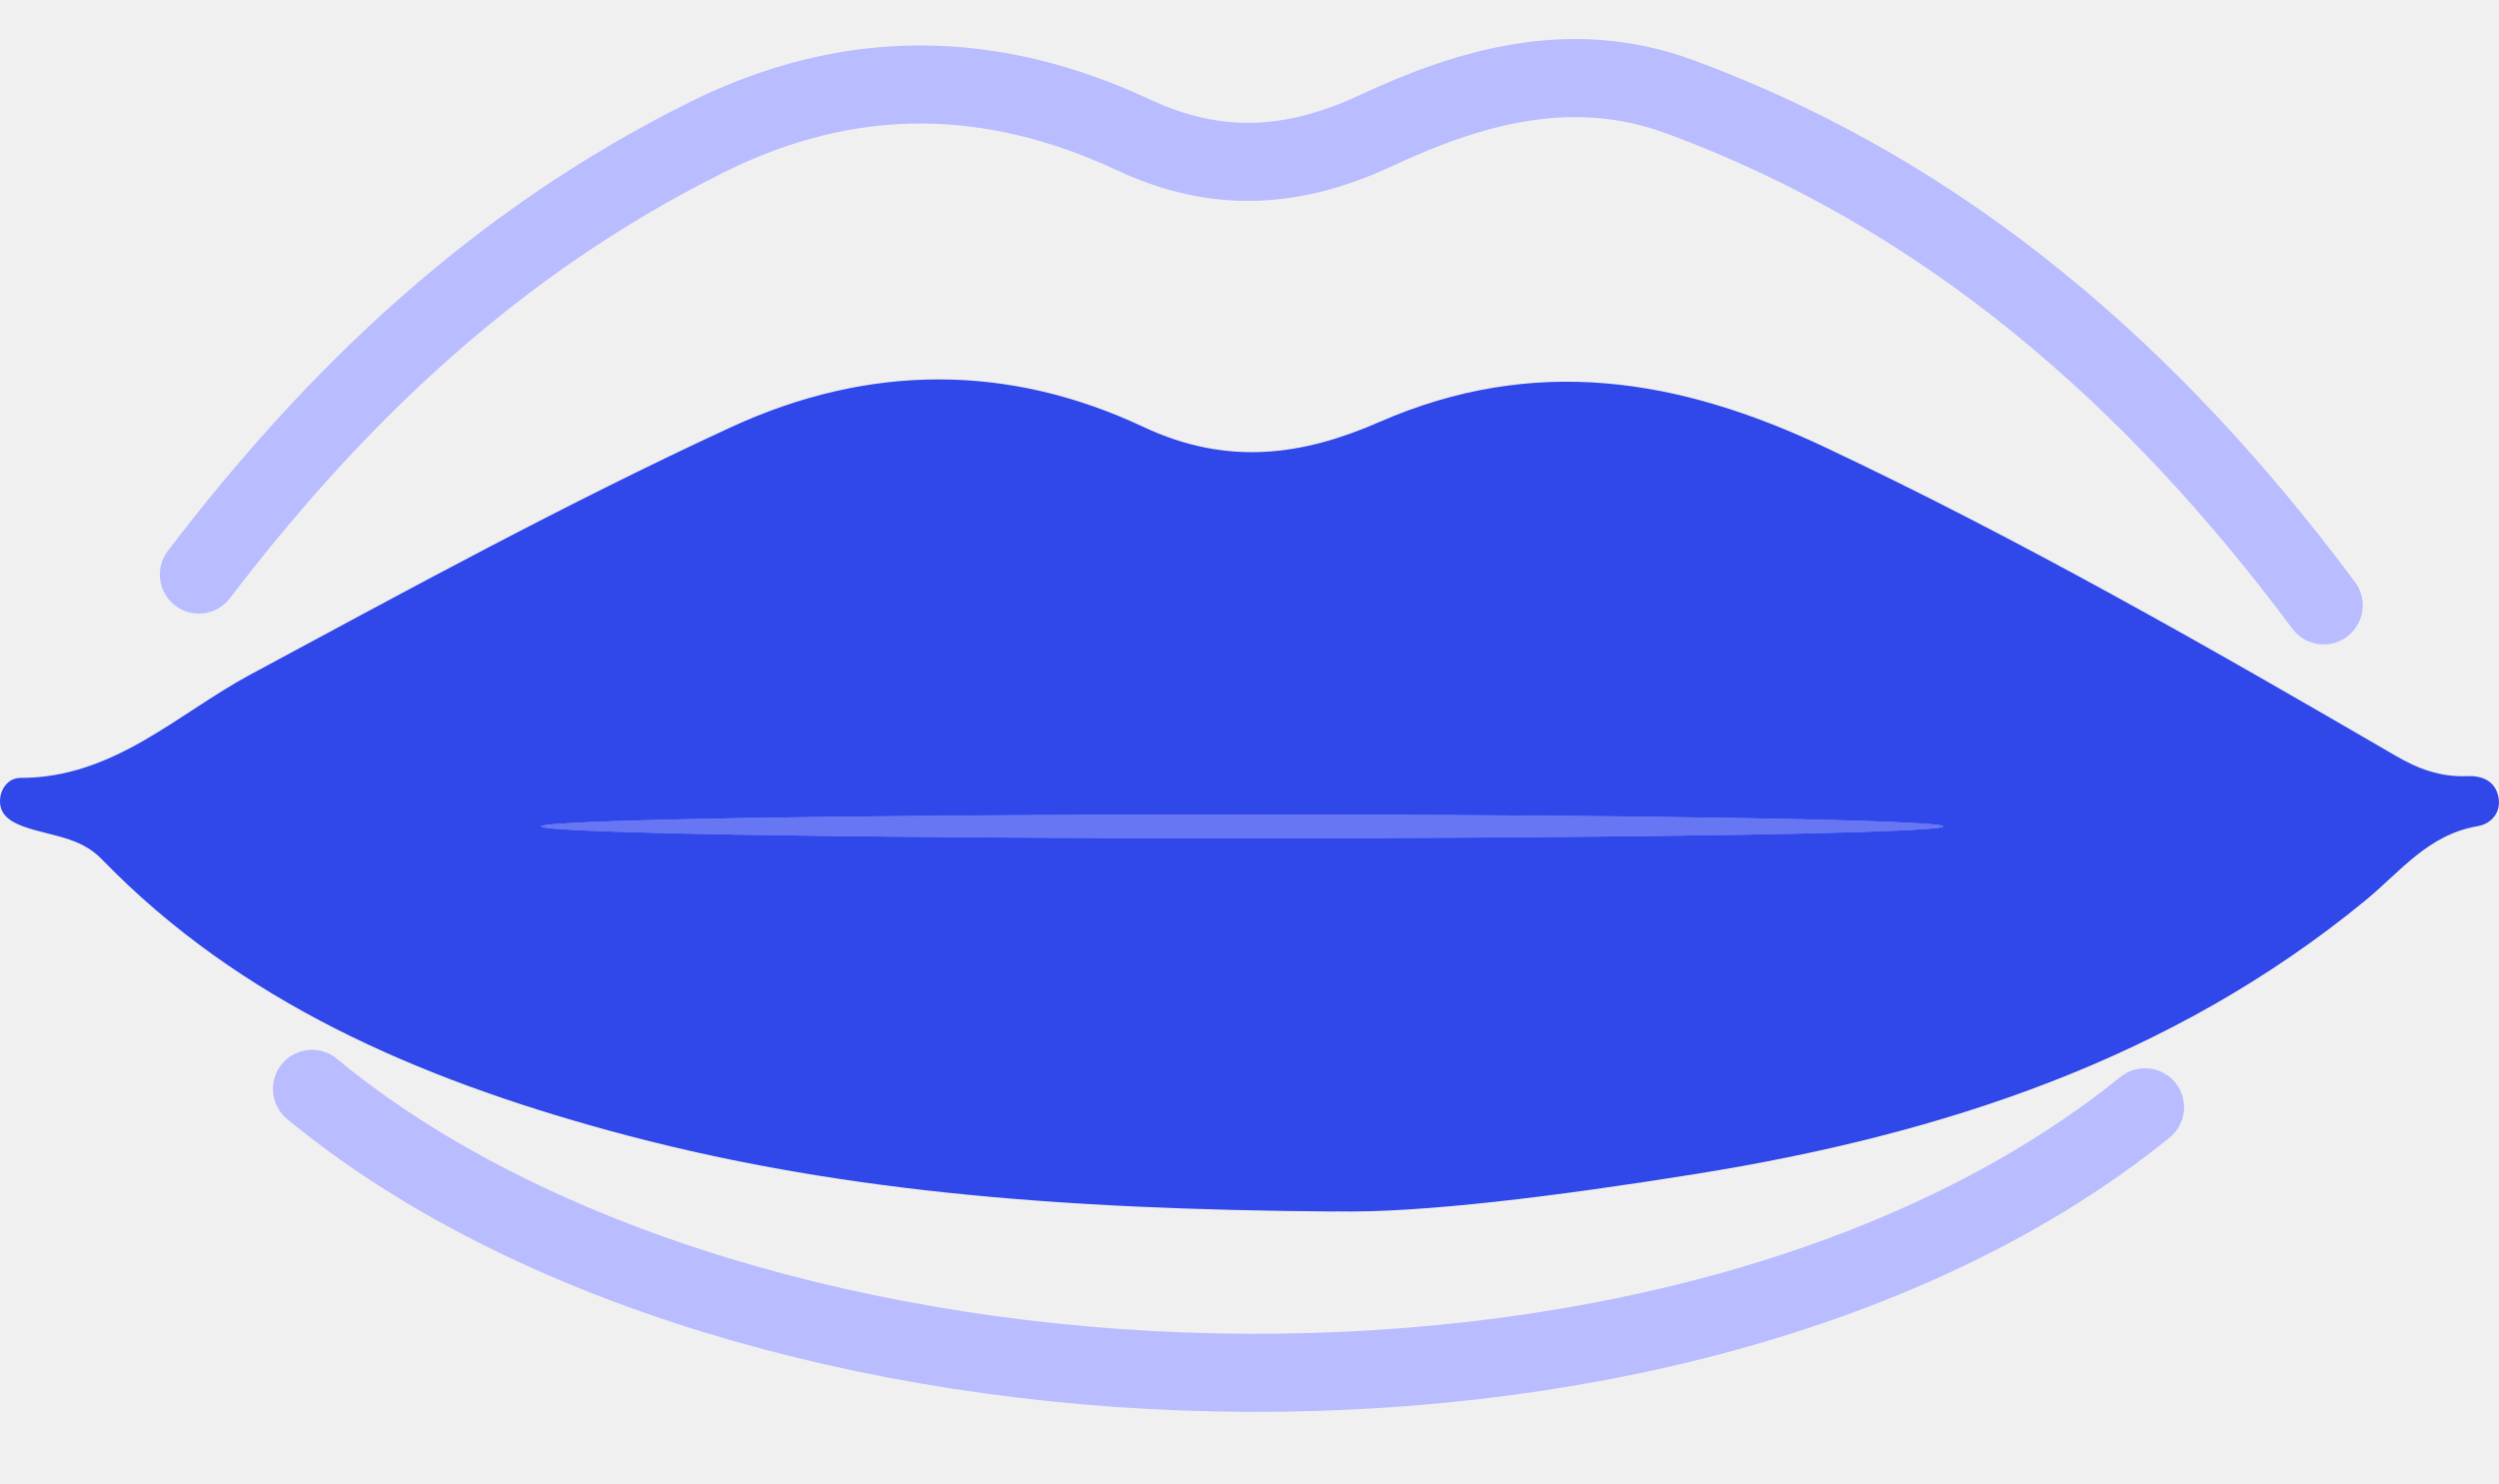
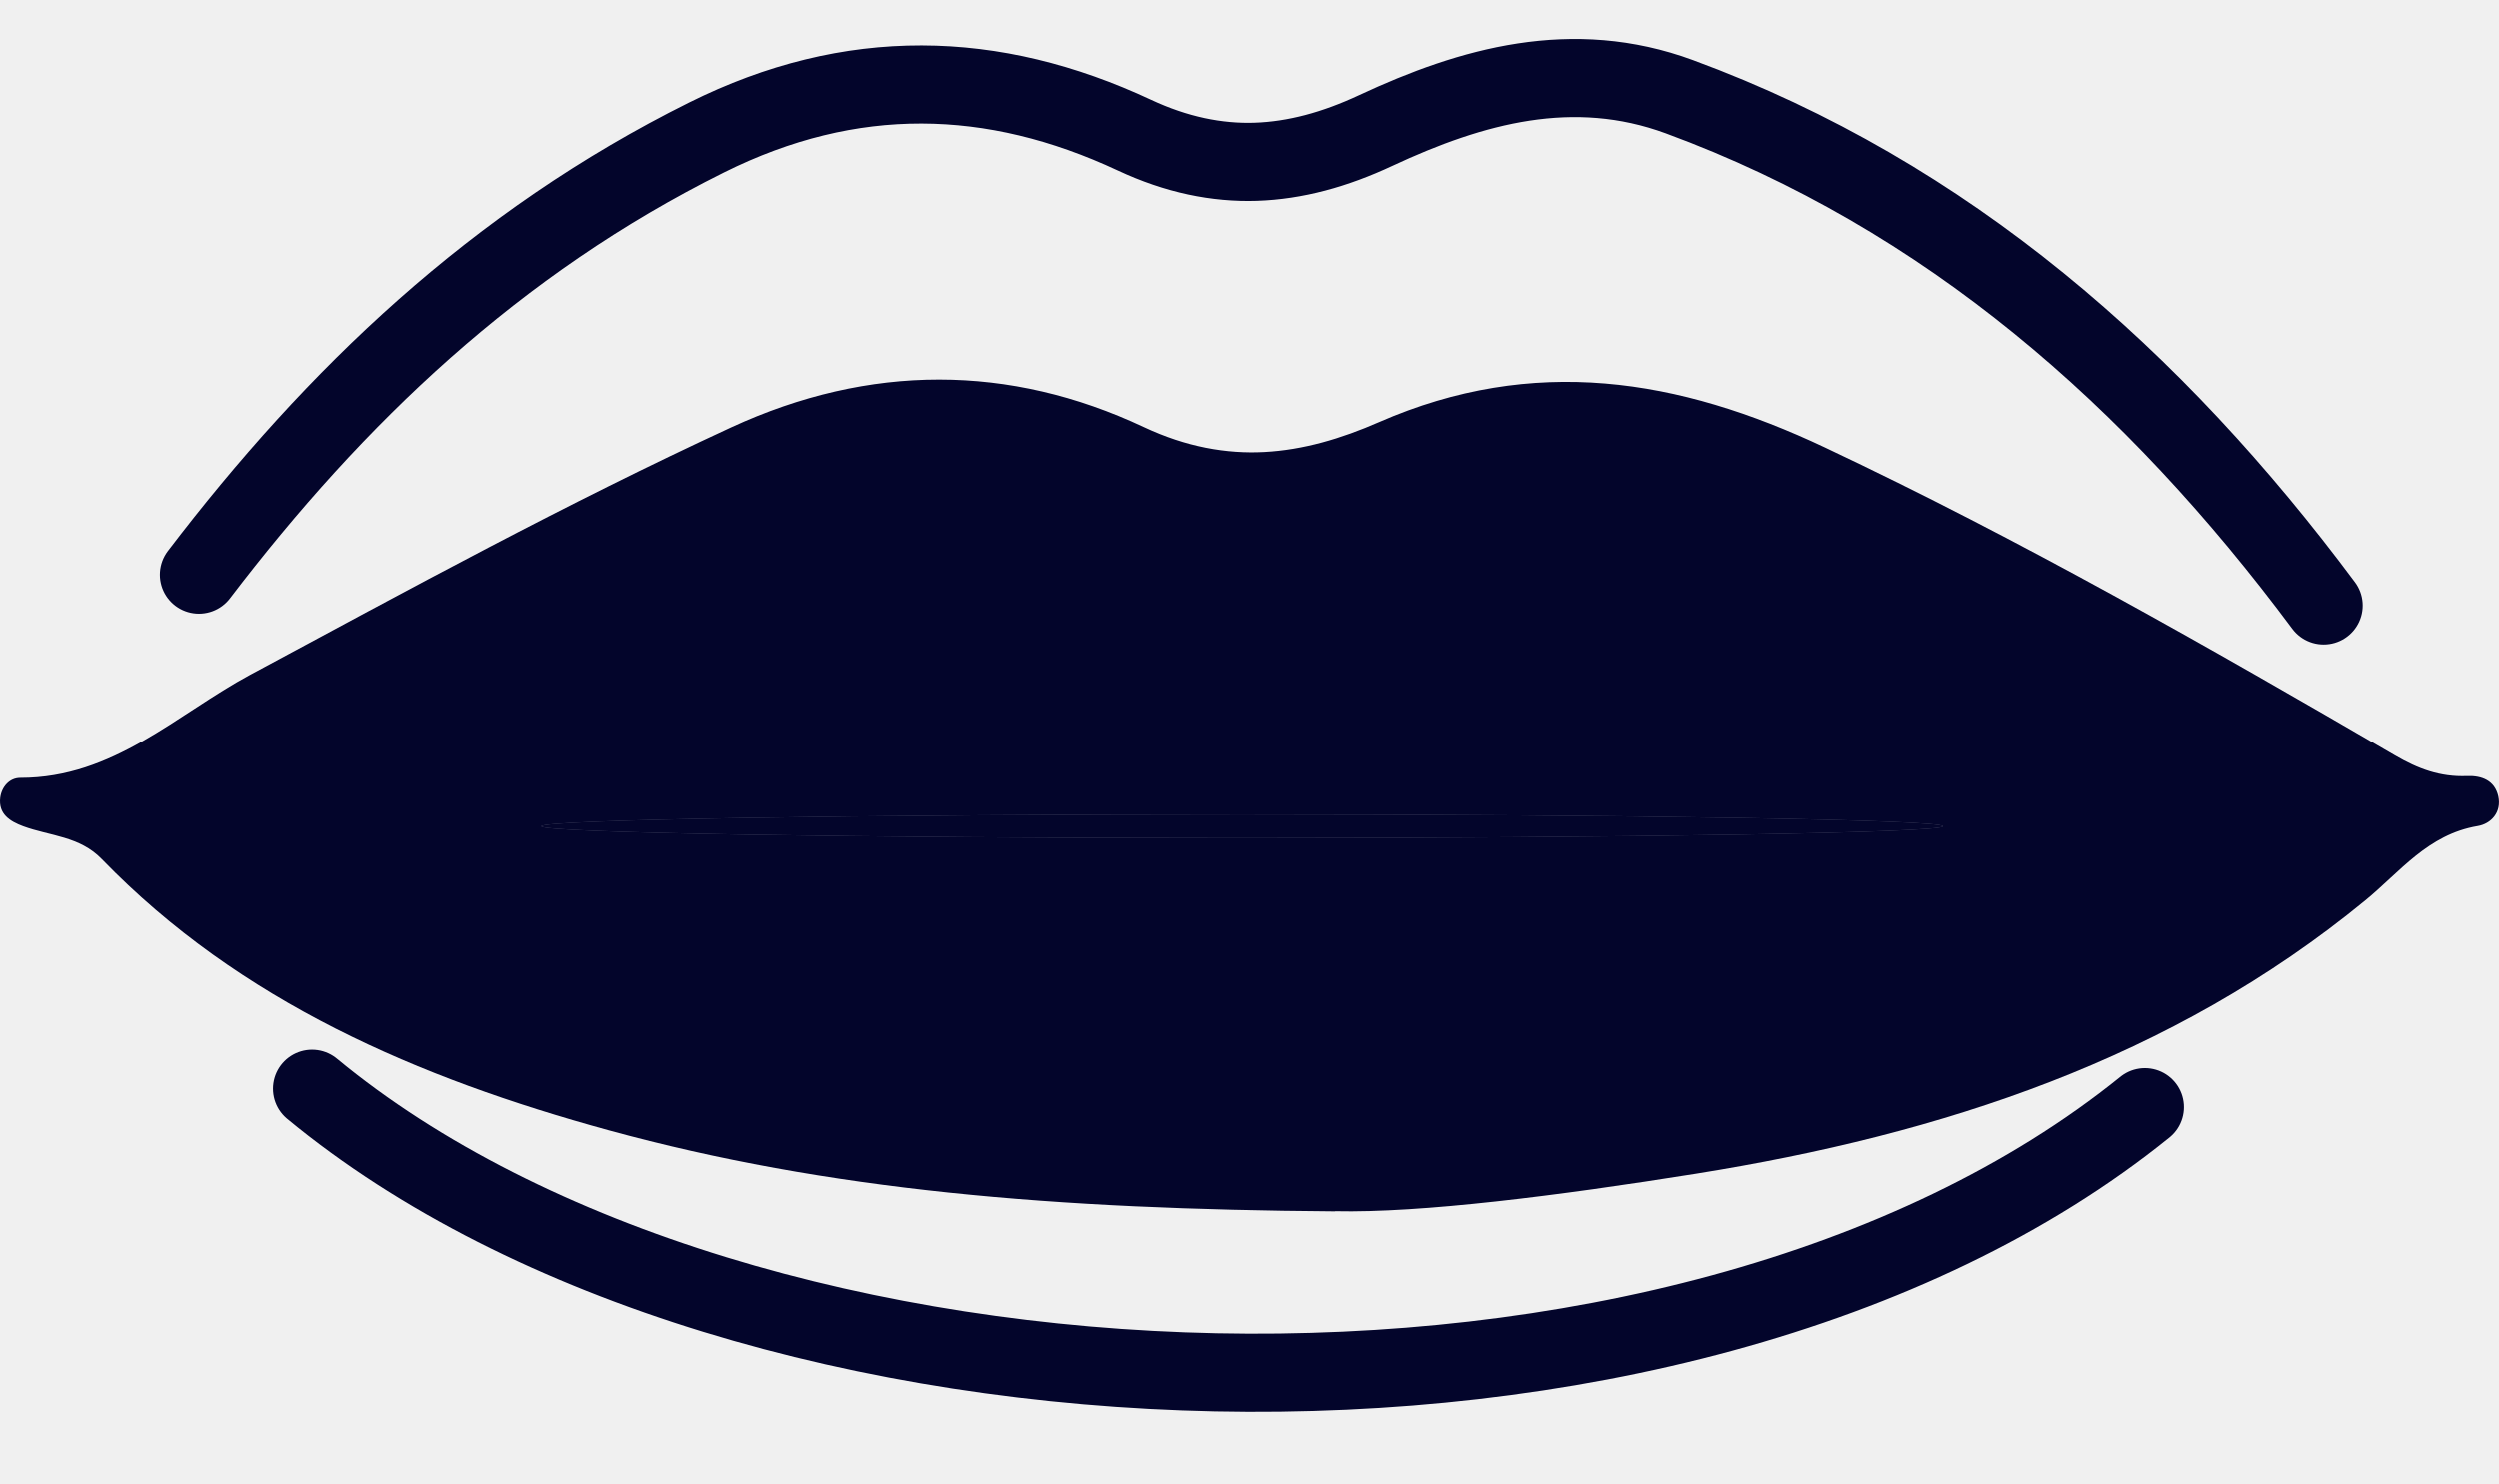
<svg xmlns="http://www.w3.org/2000/svg" width="32" height="19" viewBox="0 0 32 19" fill="none">
-   <path d="M2.547 7.359C4.288 5.076 6.344 3.104 9.046 1.76C10.895 0.839 12.708 0.883 14.522 1.731C15.593 2.231 16.579 2.159 17.623 1.671C18.855 1.096 20.145 0.736 21.509 1.239C24.941 2.503 27.595 4.852 29.755 7.754M3.995 13.947C9.5 18.5 21.509 19 27.467 14.183" stroke="#B9BCFF" stroke-linecap="round" stroke-linejoin="round" />
-   <path d="M17.101 15.518C13.491 15.492 10.601 15.25 7.79 14.479C5.354 13.81 3.074 12.832 1.305 11.007C1.02 10.711 0.639 10.711 0.297 10.585C0.125 10.521 -0.023 10.427 0.003 10.217C0.022 10.077 0.123 9.964 0.26 9.964C1.453 9.965 2.267 9.147 3.199 8.644C5.232 7.55 7.255 6.444 9.358 5.473C11.136 4.652 12.923 4.66 14.641 5.468C15.727 5.978 16.691 5.831 17.666 5.404C19.643 4.54 21.494 4.842 23.371 5.729C25.882 6.915 28.279 8.285 30.667 9.675C30.963 9.848 31.247 9.955 31.592 9.941C31.78 9.934 31.946 9.998 31.991 10.2C32.036 10.405 31.899 10.553 31.728 10.582C31.088 10.69 30.73 11.173 30.286 11.536C27.814 13.565 24.875 14.53 21.721 15.036C19.96 15.318 18.197 15.541 17.102 15.516L17.101 15.518Z" fill="#3048EA" />
+   <path d="M2.547 7.359C4.288 5.076 6.344 3.104 9.046 1.76C10.895 0.839 12.708 0.883 14.522 1.731C15.593 2.231 16.579 2.159 17.623 1.671C18.855 1.096 20.145 0.736 21.509 1.239C24.941 2.503 27.595 4.852 29.755 7.754M3.995 13.947C9.5 18.5 21.509 19 27.467 14.183" stroke="#03052B" stroke-linecap="round" stroke-linejoin="round" />
+   <path d="M17.101 15.518C13.491 15.492 10.601 15.25 7.79 14.479C5.354 13.81 3.074 12.832 1.305 11.007C1.02 10.711 0.639 10.711 0.297 10.585C0.125 10.521 -0.023 10.427 0.003 10.217C0.022 10.077 0.123 9.964 0.26 9.964C1.453 9.965 2.267 9.147 3.199 8.644C5.232 7.55 7.255 6.444 9.358 5.473C11.136 4.652 12.923 4.66 14.641 5.468C15.727 5.978 16.691 5.831 17.666 5.404C19.643 4.54 21.494 4.842 23.371 5.729C25.882 6.915 28.279 8.285 30.667 9.675C30.963 9.848 31.247 9.955 31.592 9.941C31.78 9.934 31.946 9.998 31.991 10.2C32.036 10.405 31.899 10.553 31.728 10.582C31.088 10.69 30.73 11.173 30.286 11.536C27.814 13.565 24.875 14.53 21.721 15.036C19.96 15.318 18.197 15.541 17.102 15.516L17.101 15.518Z" fill="#03052B" />
  <g opacity="0.4">
-     <mask id="path-3-inside-1_717_10220" fill="white">
+     <mask id="path-3-inside-1_1214_11403" fill="white">
      <ellipse cx="15.907" cy="10.585" rx="8.977" ry="0.152" />
    </mask>
    <ellipse cx="15.907" cy="10.585" rx="8.977" ry="0.152" fill="#FFFEFE" />
-     <path d="M23.885 10.585C23.885 10.057 24.266 9.797 24.326 9.757C24.433 9.686 24.528 9.653 24.556 9.644C24.596 9.631 24.627 9.624 24.641 9.62C24.657 9.617 24.669 9.615 24.674 9.614C24.685 9.612 24.673 9.614 24.62 9.619C24.522 9.627 24.363 9.636 24.139 9.645C23.696 9.663 23.048 9.679 22.238 9.692C20.621 9.72 18.382 9.737 15.907 9.737V11.737C18.39 11.737 20.64 11.72 22.272 11.692C23.087 11.678 23.753 11.662 24.219 11.643C24.45 11.634 24.643 11.624 24.785 11.612C24.851 11.607 24.93 11.599 25.003 11.587C25.032 11.582 25.106 11.569 25.19 11.541C25.225 11.529 25.326 11.494 25.438 11.42C25.501 11.378 25.885 11.115 25.885 10.585H23.885ZM15.907 9.737C13.432 9.737 11.193 9.72 9.576 9.692C8.766 9.679 8.118 9.663 7.675 9.645C7.452 9.636 7.292 9.627 7.195 9.619C7.141 9.614 7.129 9.612 7.141 9.614C7.145 9.615 7.157 9.617 7.173 9.62C7.187 9.624 7.219 9.631 7.258 9.644C7.286 9.653 7.381 9.686 7.489 9.757C7.548 9.797 7.93 10.057 7.93 10.585H5.93C5.93 11.115 6.313 11.378 6.377 11.42C6.488 11.494 6.589 11.529 6.624 11.541C6.708 11.569 6.782 11.582 6.811 11.587C6.884 11.599 6.963 11.607 7.03 11.612C7.171 11.624 7.365 11.634 7.595 11.643C8.061 11.662 8.727 11.678 9.542 11.692C11.174 11.72 13.424 11.737 15.907 11.737V9.737ZM7.93 10.585C7.93 11.113 7.548 11.372 7.489 11.412C7.381 11.484 7.286 11.516 7.258 11.525C7.219 11.539 7.187 11.546 7.173 11.549C7.157 11.553 7.145 11.555 7.141 11.556C7.129 11.557 7.141 11.555 7.195 11.551C7.292 11.543 7.452 11.534 7.675 11.525C8.118 11.507 8.766 11.491 9.576 11.477C11.193 11.45 13.432 11.433 15.907 11.433V9.433C13.424 9.433 11.174 9.45 9.542 9.477C8.727 9.491 8.061 9.508 7.595 9.526C7.365 9.536 7.171 9.546 7.03 9.558C6.963 9.563 6.884 9.571 6.811 9.583C6.782 9.588 6.708 9.6 6.624 9.629C6.589 9.64 6.488 9.675 6.377 9.75C6.313 9.792 5.93 10.054 5.93 10.585H7.93ZM15.907 11.433C18.382 11.433 20.621 11.45 22.238 11.477C23.048 11.491 23.696 11.507 24.139 11.525C24.363 11.534 24.522 11.543 24.62 11.551C24.673 11.555 24.685 11.557 24.674 11.556C24.669 11.555 24.657 11.553 24.641 11.549C24.627 11.546 24.596 11.539 24.556 11.525C24.528 11.516 24.433 11.484 24.326 11.412C24.266 11.372 23.885 11.113 23.885 10.585H25.885C25.885 10.054 25.501 9.792 25.438 9.75C25.326 9.675 25.225 9.64 25.19 9.629C25.106 9.6 25.032 9.588 25.003 9.583C24.93 9.571 24.851 9.563 24.785 9.558C24.643 9.546 24.45 9.536 24.219 9.526C23.753 9.508 23.087 9.491 22.272 9.477C20.64 9.45 18.39 9.433 15.907 9.433V11.433Z" fill="#B9BCFF" mask="url(#path-3-inside-1_717_10220)" />
+     <path d="M23.885 10.585C23.885 10.057 24.266 9.797 24.326 9.757C24.433 9.686 24.528 9.653 24.556 9.644C24.596 9.631 24.627 9.624 24.641 9.62C24.657 9.617 24.669 9.615 24.674 9.614C24.685 9.612 24.673 9.614 24.62 9.619C24.522 9.627 24.363 9.636 24.139 9.645C23.696 9.663 23.048 9.679 22.238 9.692C20.621 9.72 18.382 9.737 15.907 9.737V11.737C18.39 11.737 20.64 11.72 22.272 11.692C23.087 11.678 23.753 11.662 24.219 11.643C24.45 11.634 24.643 11.624 24.785 11.612C24.851 11.607 24.93 11.599 25.003 11.587C25.032 11.582 25.106 11.569 25.19 11.541C25.225 11.529 25.326 11.494 25.438 11.42C25.501 11.378 25.885 11.115 25.885 10.585H23.885ZM15.907 9.737C13.432 9.737 11.193 9.72 9.576 9.692C8.766 9.679 8.118 9.663 7.675 9.645C7.452 9.636 7.292 9.627 7.195 9.619C7.141 9.614 7.129 9.612 7.141 9.614C7.145 9.615 7.157 9.617 7.173 9.62C7.187 9.624 7.219 9.631 7.258 9.644C7.286 9.653 7.381 9.686 7.489 9.757C7.548 9.797 7.93 10.057 7.93 10.585H5.93C5.93 11.115 6.313 11.378 6.377 11.42C6.488 11.494 6.589 11.529 6.624 11.541C6.708 11.569 6.782 11.582 6.811 11.587C6.884 11.599 6.963 11.607 7.03 11.612C7.171 11.624 7.365 11.634 7.595 11.643C8.061 11.662 8.727 11.678 9.542 11.692C11.174 11.72 13.424 11.737 15.907 11.737V9.737ZM7.93 10.585C7.93 11.113 7.548 11.372 7.489 11.412C7.381 11.484 7.286 11.516 7.258 11.525C7.219 11.539 7.187 11.546 7.173 11.549C7.157 11.553 7.145 11.555 7.141 11.556C7.129 11.557 7.141 11.555 7.195 11.551C7.292 11.543 7.452 11.534 7.675 11.525C8.118 11.507 8.766 11.491 9.576 11.477C11.193 11.45 13.432 11.433 15.907 11.433V9.433C13.424 9.433 11.174 9.45 9.542 9.477C8.727 9.491 8.061 9.508 7.595 9.526C7.365 9.536 7.171 9.546 7.03 9.558C6.963 9.563 6.884 9.571 6.811 9.583C6.782 9.588 6.708 9.6 6.624 9.629C6.589 9.64 6.488 9.675 6.377 9.75C6.313 9.792 5.93 10.054 5.93 10.585H7.93ZM15.907 11.433C18.382 11.433 20.621 11.45 22.238 11.477C23.048 11.491 23.696 11.507 24.139 11.525C24.363 11.534 24.522 11.543 24.62 11.551C24.673 11.555 24.685 11.557 24.674 11.556C24.669 11.555 24.657 11.553 24.641 11.549C24.627 11.546 24.596 11.539 24.556 11.525C24.528 11.516 24.433 11.484 24.326 11.412C24.266 11.372 23.885 11.113 23.885 10.585H25.885C25.885 10.054 25.501 9.792 25.438 9.75C25.326 9.675 25.225 9.64 25.19 9.629C25.106 9.6 25.032 9.588 25.003 9.583C24.93 9.571 24.851 9.563 24.785 9.558C24.643 9.546 24.45 9.536 24.219 9.526C23.753 9.508 23.087 9.491 22.272 9.477C20.64 9.45 18.39 9.433 15.907 9.433V11.433Z" fill="#03052B" mask="url(#path-3-inside-1_1214_11403)" />
  </g>
</svg>
